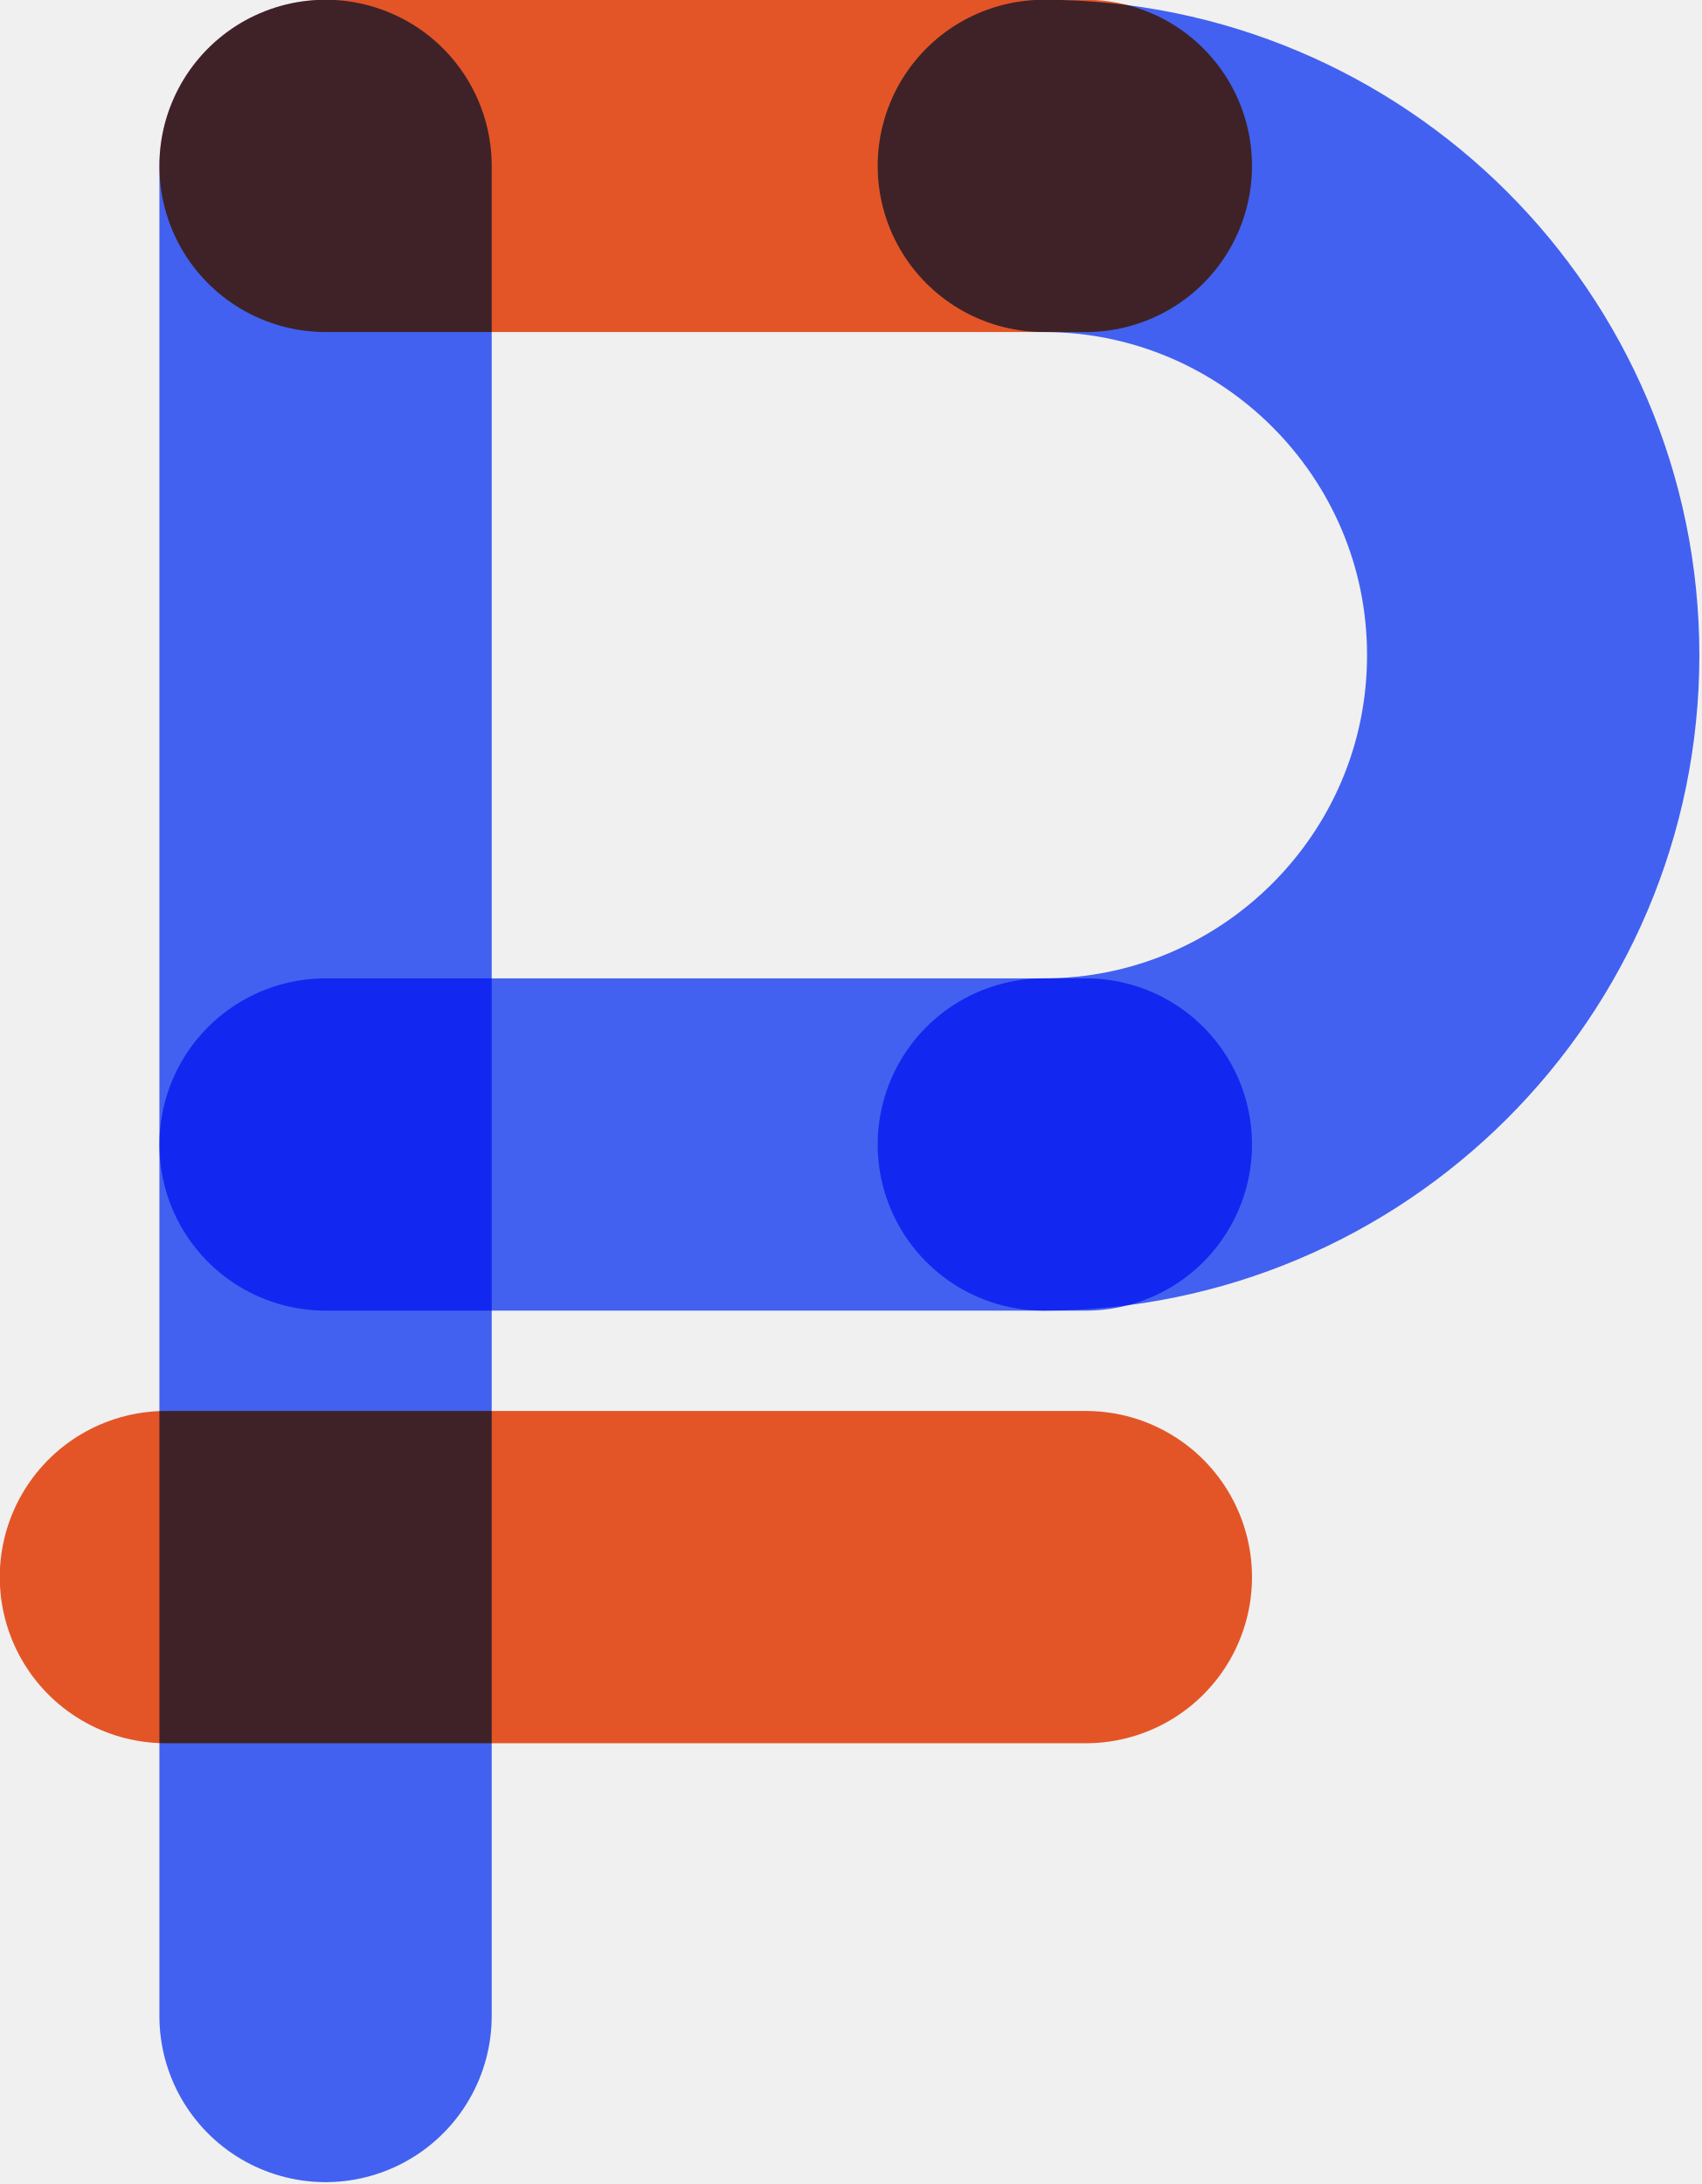
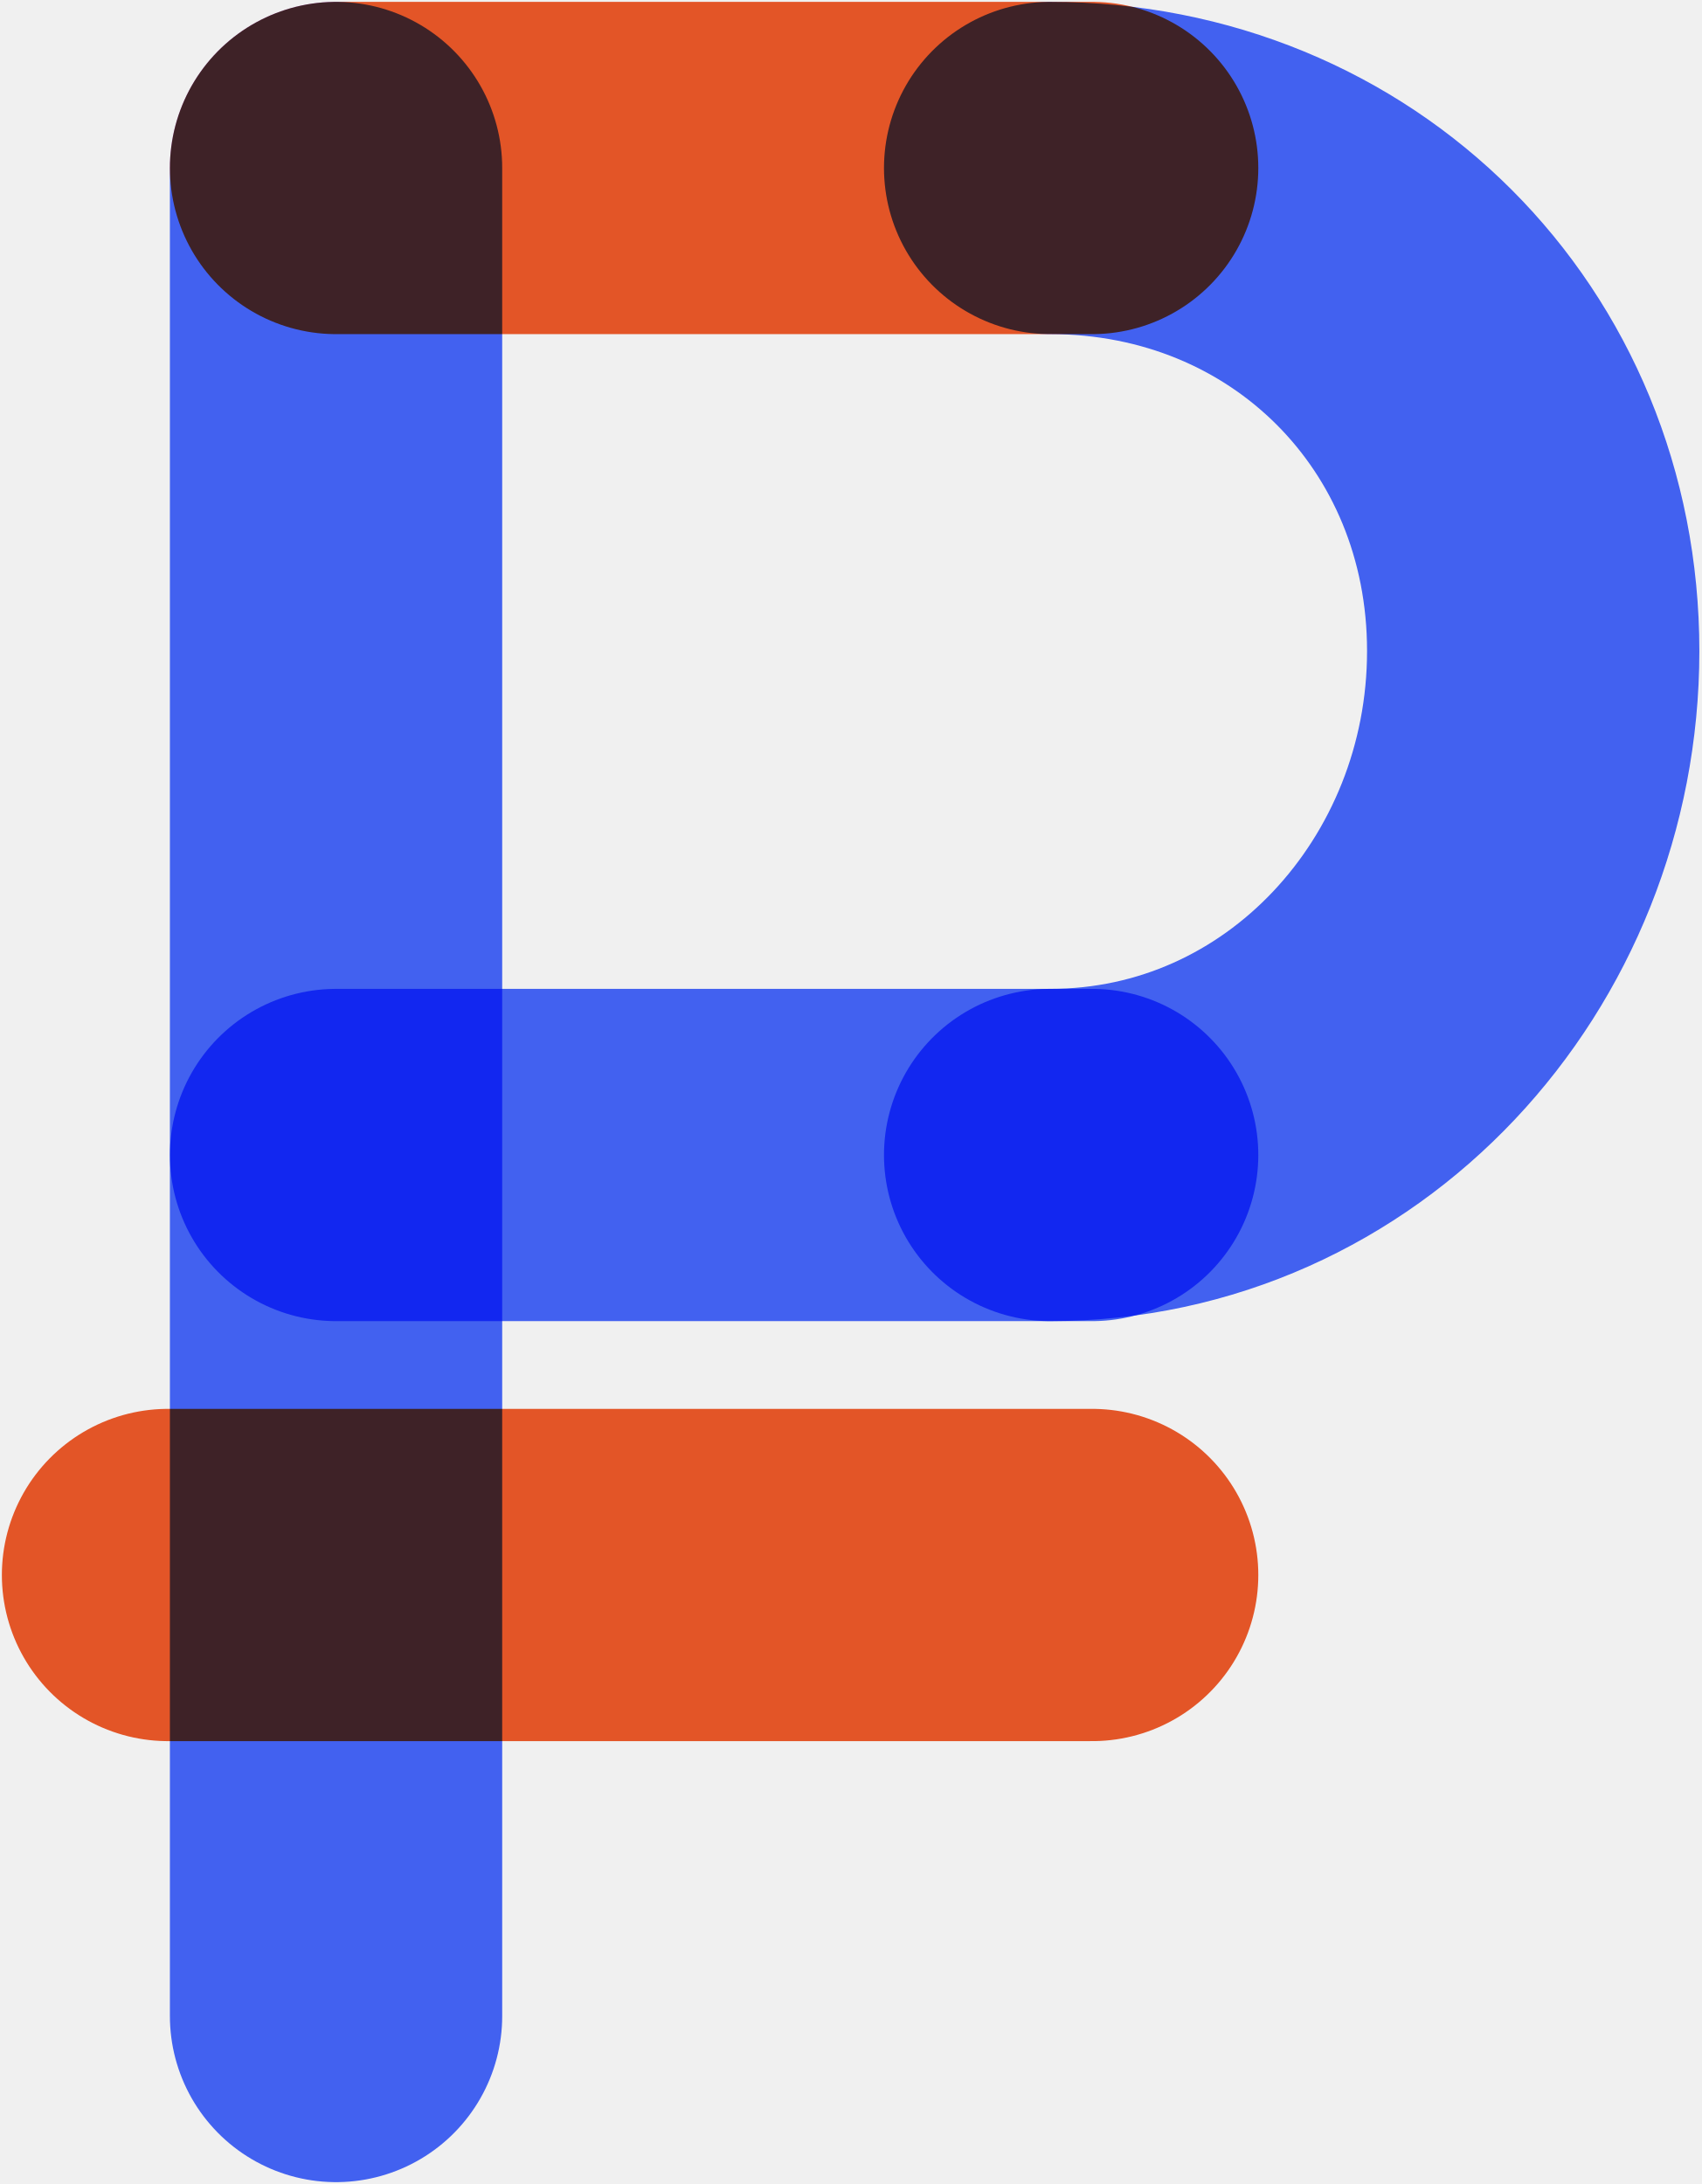
<svg xmlns="http://www.w3.org/2000/svg" version="1.1" x="0px" y="0px" viewBox="0 0 81 104" style="enable-background:new 0 0 81 104;" xml:space="preserve">
  <style type="text/css">
	.st0{fill:#4667FF;}
	.st1{fill:#939291;}
	.st2{fill:#F15A29;}
	.st3{fill:#FFFFFF;stroke:#DDDDDC;stroke-miterlimit:10;}
	.st4{fill:none;stroke:#4667FF;stroke-width:1.611;stroke-linecap:round;stroke-linejoin:round;stroke-miterlimit:10;}
	.st5{fill:#FFFFFF;}
	.st6{fill:none;stroke:#DDDDDC;stroke-miterlimit:10;}
	.st7{fill:#4F5252;}
	.st8{fill:none;stroke:#F15A29;stroke-width:3;stroke-miterlimit:10;}
	.st9{fill:none;stroke:#4667FF;stroke-width:3;stroke-miterlimit:10;}
	.st10{fill:none;stroke:#4667FF;stroke-width:15.822;stroke-linecap:round;stroke-miterlimit:10;}
	.st11{fill:none;stroke:#F15A29;stroke-width:15.822;stroke-linecap:round;stroke-miterlimit:10;}
	.st12{clip-path:url(#SVGID_4_);}
	.st13{clip-path:url(#SVGID_6_);}
	.st14{fill:none;stroke:#4667FF;stroke-width:1.611;stroke-miterlimit:10;}
	.st15{fill:none;stroke:#D5D5D5;stroke-miterlimit:10;}
	.st16{fill:none;stroke:#008CCC;stroke-width:3;stroke-miterlimit:10;}
	.st17{fill:none;stroke:#F7941E;stroke-width:3;stroke-miterlimit:10;}
	.st18{fill:none;stroke:#ED1C24;stroke-width:3;stroke-miterlimit:10;}
	.st19{fill:#DDDDDC;}
	.st20{fill:none;stroke:#4667FF;stroke-miterlimit:10;}
	.st21{fill:none;stroke:#939291;stroke-miterlimit:10;}
	.st22{fill:#19191A;}
	.st23{fill:none;stroke:#231F20;stroke-width:2.694;stroke-linecap:round;stroke-miterlimit:10;}
	.st24{fill:none;stroke:#4667FF;stroke-width:3.569;stroke-linecap:round;stroke-miterlimit:10;}
	.st25{fill:none;stroke:#F15A29;stroke-width:3.569;stroke-linecap:round;stroke-miterlimit:10;}
	.st26{fill:none;stroke:#4667FF;stroke-width:3.569;stroke-linecap:round;stroke-linejoin:round;stroke-miterlimit:10;}
	.st27{fill:#EFF0F1;}
	.st28{fill:none;stroke:#231F20;stroke-width:2.368;stroke-linecap:round;stroke-miterlimit:10;}
	line,circle, path{
	mix-blend-mode: multiply;
	}

</style>
  <g>
-     <line class="st10" x1="15.5" y1="7.9" x2="15.5" y2="96" />
+     <line class="st10" x1="16" y1="8" x2="16" y2="96" />
    <g>
-       <path class="st10" d="M49.7,7.9C62.5,7.9,73,18.3,73,31.2S62.5,54.5,49.7,54.5" />
+       <path class="st10" d="M50,8C63,8,73,18,73,31S63,55,50,55" />
    </g>
-     <line class="st11" x1="15.5" y1="7.9" x2="51.7" y2="7.9" />
+     <line class="st11" x1="16" y1="8" x2="52" y2="8" />
    <g>
-       <line class="st10" x1="15.5" y1="54.5" x2="51.7" y2="54.5" />
+       <line class="st10" x1="16" y1="55" x2="52" y2="55" />
    </g>
-     <line class="st11" x1="7.9" y1="75.1" x2="51.7" y2="75.1" />
+     <line class="st11" x1="8" y1="75" x2="52" y2="75" />
  </g>
</svg>
